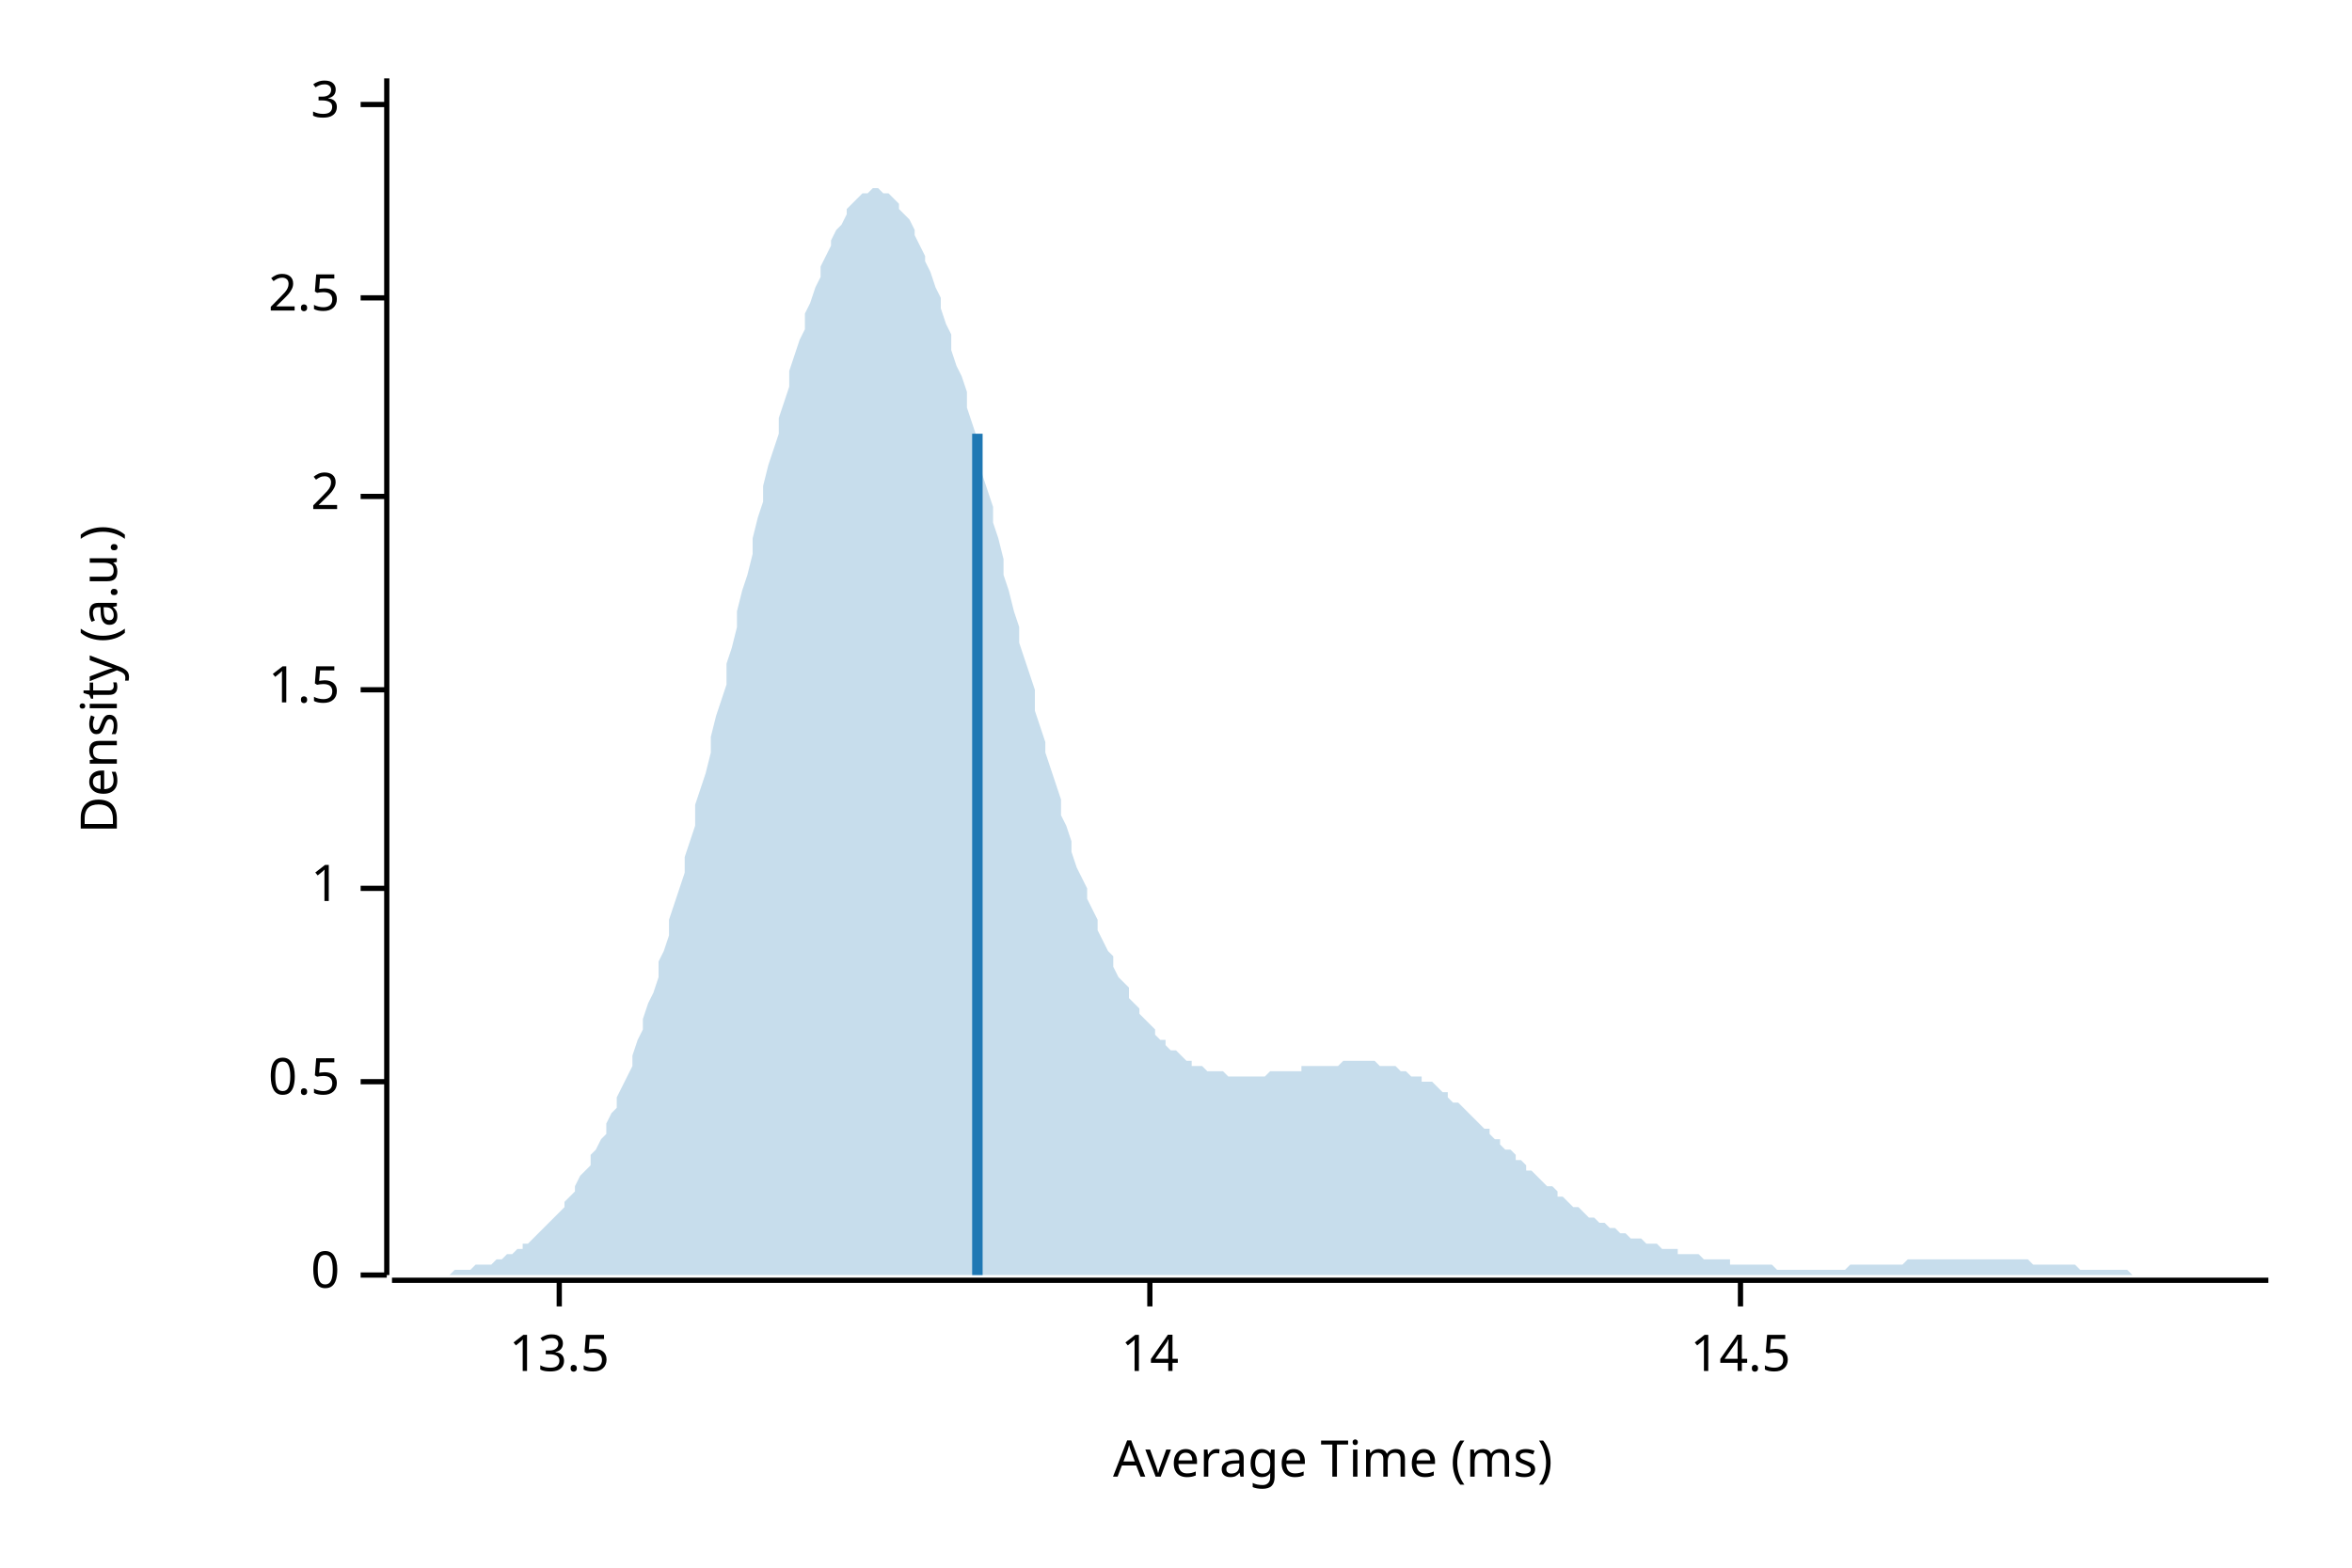
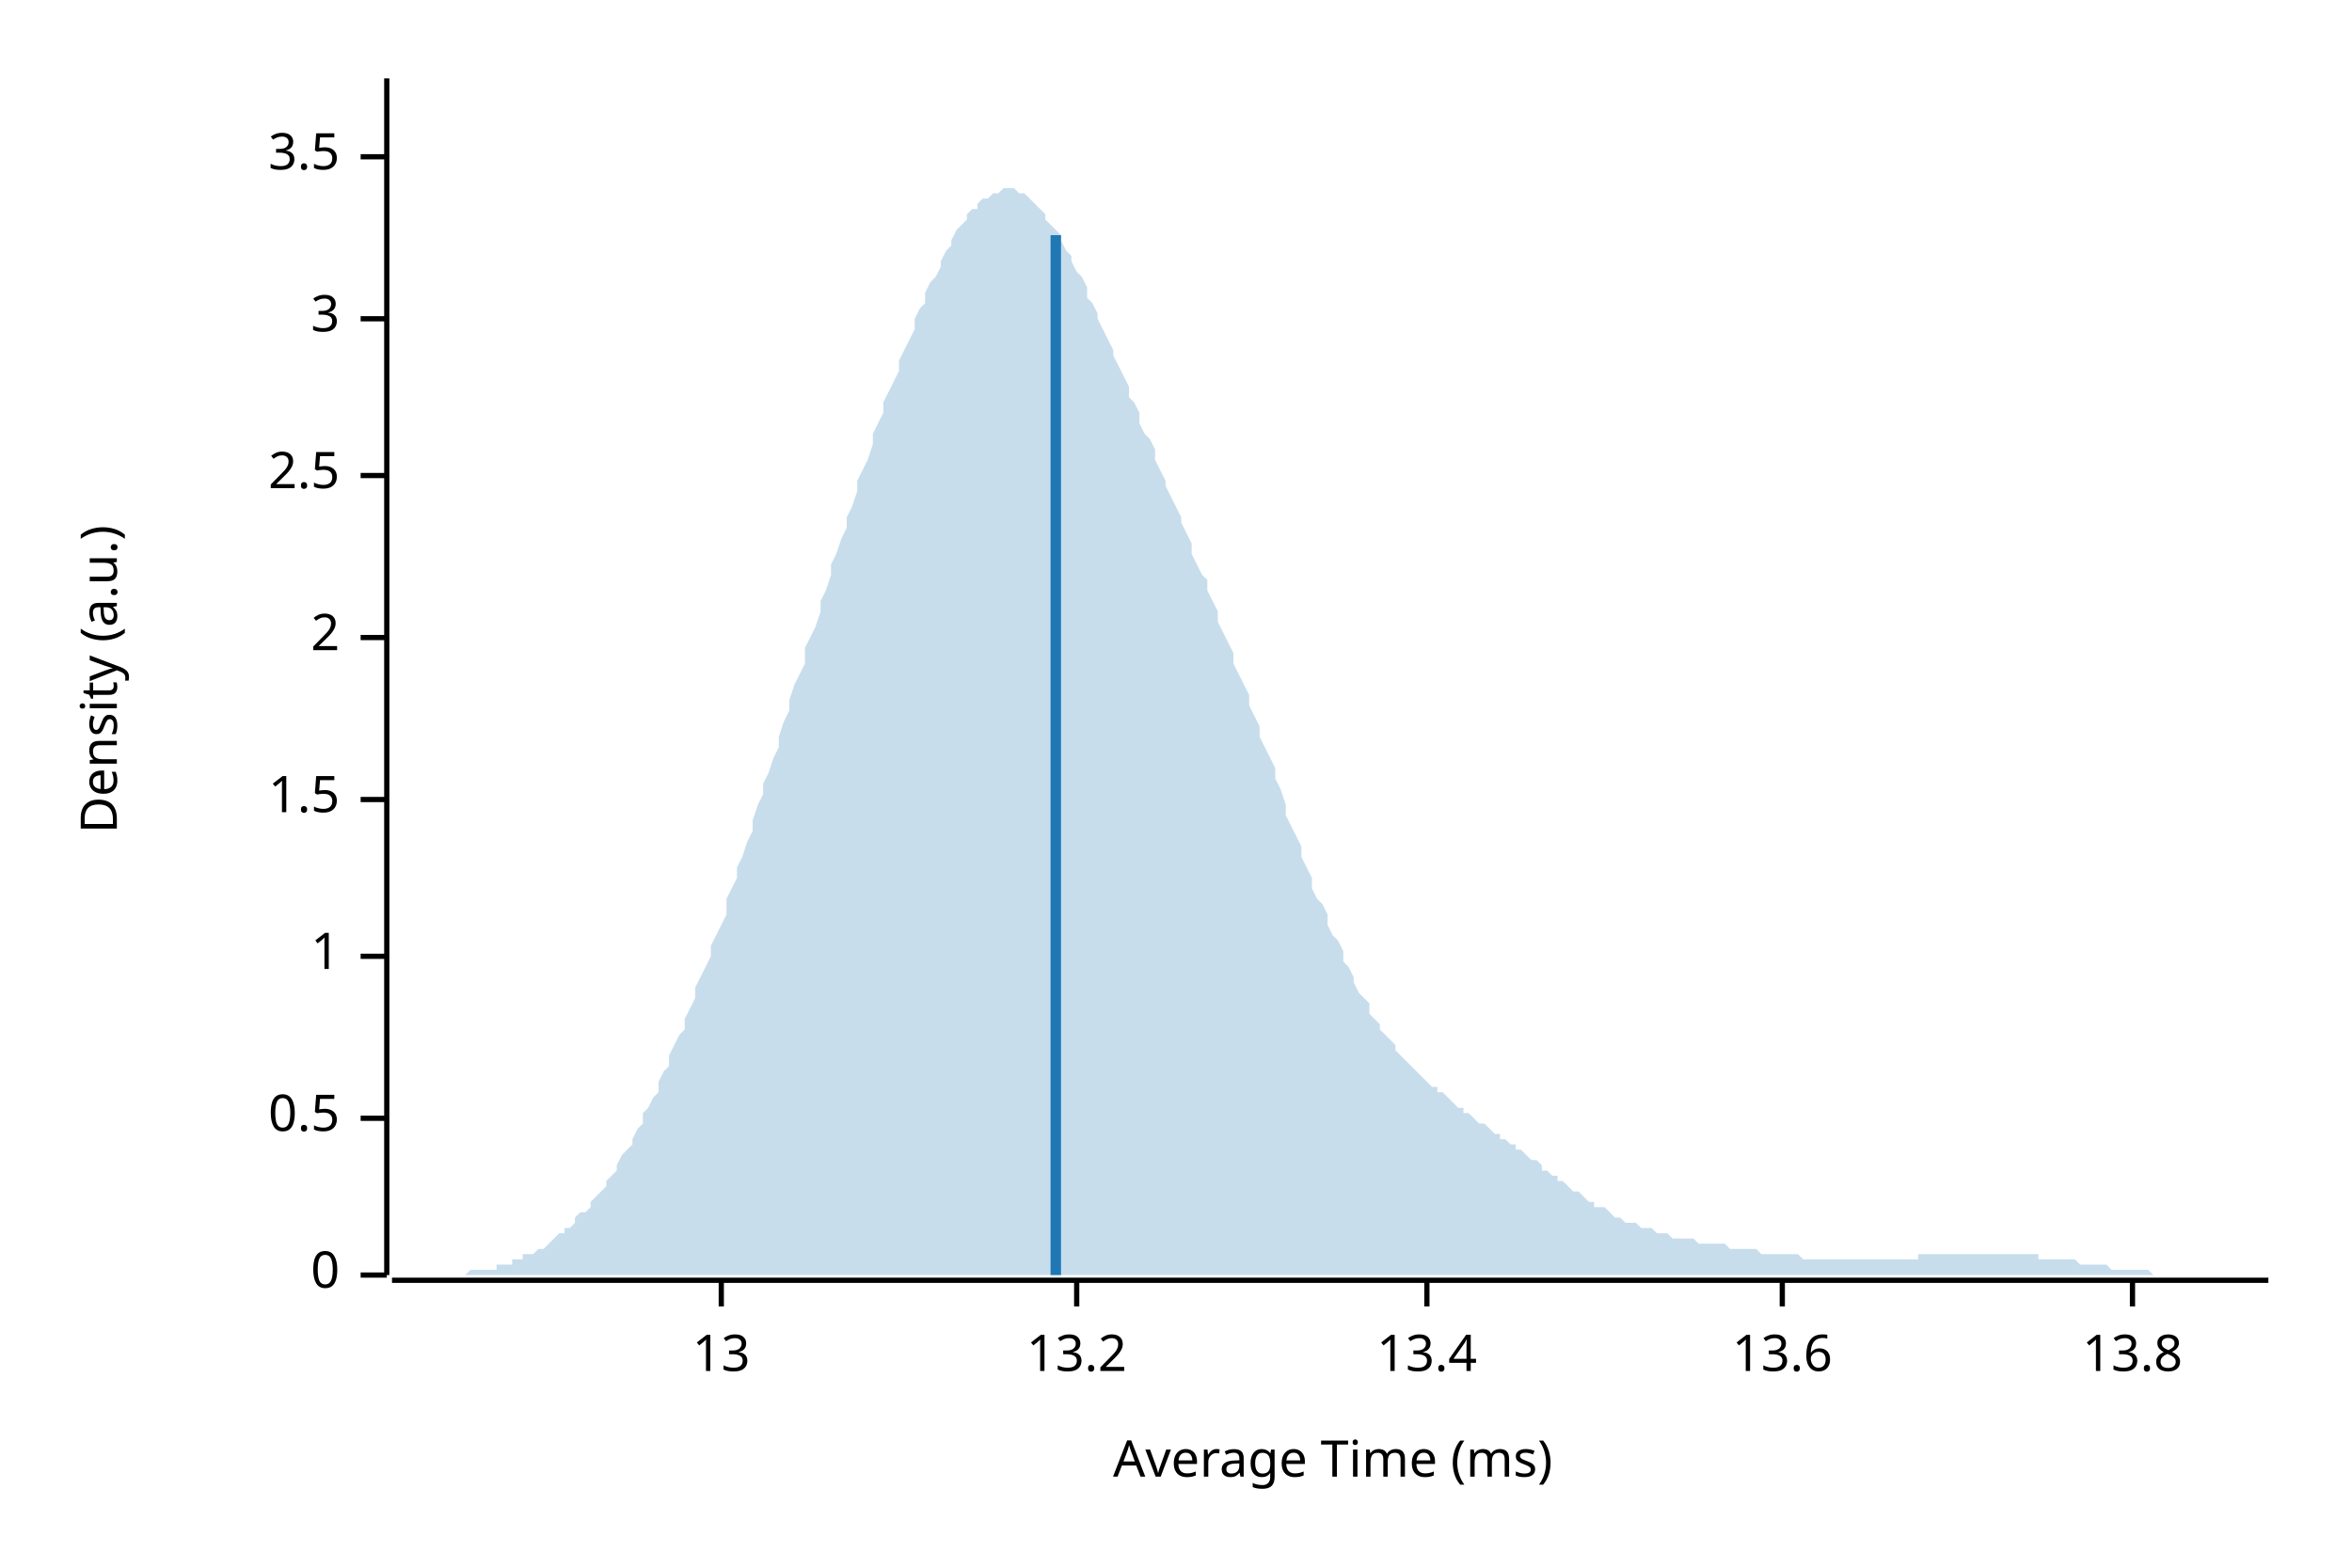
<svg xmlns="http://www.w3.org/2000/svg" width="450" height="300" viewBox="0 0 450 300">
  <text x="15" y="130" dy="0.76em" text-anchor="middle" font-family="sans-serif" font-size="9.677" opacity="1" fill="#000000" transform="rotate(270, 15, 130)">
Density (a.u.)
</text>
  <text x="255" y="285" dy="-0.5ex" text-anchor="middle" font-family="sans-serif" font-size="9.677" opacity="1" fill="#000000">
Average Time (ms)
</text>
  <polyline fill="none" opacity="1" stroke="#000000" stroke-width="1" points="74,15 74,244 " />
  <text x="65" y="244" dy="0.5ex" text-anchor="end" font-family="sans-serif" font-size="9.677" opacity="1" fill="#000000">
0
</text>
  <polyline fill="none" opacity="1" stroke="#000000" stroke-width="1" points="69,244 74,244 " />
-   <text x="65" y="207" dy="0.5ex" text-anchor="end" font-family="sans-serif" font-size="9.677" opacity="1" fill="#000000">
+   <text x="65" y="214" dy="0.5ex" text-anchor="end" font-family="sans-serif" font-size="9.677" opacity="1" fill="#000000">
0.5
</text>
-   <polyline fill="none" opacity="1" stroke="#000000" stroke-width="1" points="69,207 74,207 " />
-   <text x="65" y="170" dy="0.5ex" text-anchor="end" font-family="sans-serif" font-size="9.677" opacity="1" fill="#000000">
+   <polyline fill="none" opacity="1" stroke="#000000" stroke-width="1" points="69,214 74,214 " />
+   <text x="65" y="183" dy="0.5ex" text-anchor="end" font-family="sans-serif" font-size="9.677" opacity="1" fill="#000000">
1
</text>
-   <polyline fill="none" opacity="1" stroke="#000000" stroke-width="1" points="69,170 74,170 " />
-   <text x="65" y="132" dy="0.5ex" text-anchor="end" font-family="sans-serif" font-size="9.677" opacity="1" fill="#000000">
+   <polyline fill="none" opacity="1" stroke="#000000" stroke-width="1" points="69,183 74,183 " />
+   <text x="65" y="153" dy="0.5ex" text-anchor="end" font-family="sans-serif" font-size="9.677" opacity="1" fill="#000000">
1.5
</text>
-   <polyline fill="none" opacity="1" stroke="#000000" stroke-width="1" points="69,132 74,132 " />
-   <text x="65" y="95" dy="0.5ex" text-anchor="end" font-family="sans-serif" font-size="9.677" opacity="1" fill="#000000">
+   <polyline fill="none" opacity="1" stroke="#000000" stroke-width="1" points="69,153 74,153 " />
+   <text x="65" y="122" dy="0.5ex" text-anchor="end" font-family="sans-serif" font-size="9.677" opacity="1" fill="#000000">
2
</text>
-   <polyline fill="none" opacity="1" stroke="#000000" stroke-width="1" points="69,95 74,95 " />
-   <text x="65" y="57" dy="0.5ex" text-anchor="end" font-family="sans-serif" font-size="9.677" opacity="1" fill="#000000">
+   <polyline fill="none" opacity="1" stroke="#000000" stroke-width="1" points="69,122 74,122 " />
+   <text x="65" y="91" dy="0.5ex" text-anchor="end" font-family="sans-serif" font-size="9.677" opacity="1" fill="#000000">
2.5
</text>
-   <polyline fill="none" opacity="1" stroke="#000000" stroke-width="1" points="69,57 74,57 " />
-   <text x="65" y="20" dy="0.5ex" text-anchor="end" font-family="sans-serif" font-size="9.677" opacity="1" fill="#000000">
+   <polyline fill="none" opacity="1" stroke="#000000" stroke-width="1" points="69,91 74,91 " />
+   <text x="65" y="61" dy="0.5ex" text-anchor="end" font-family="sans-serif" font-size="9.677" opacity="1" fill="#000000">
3
</text>
-   <polyline fill="none" opacity="1" stroke="#000000" stroke-width="1" points="69,20 74,20 " />
+   <polyline fill="none" opacity="1" stroke="#000000" stroke-width="1" points="69,61 74,61 " />
+   <text x="65" y="30" dy="0.5ex" text-anchor="end" font-family="sans-serif" font-size="9.677" opacity="1" fill="#000000">
+ 3.5
+ </text>
+   <polyline fill="none" opacity="1" stroke="#000000" stroke-width="1" points="69,30 74,30 " />
  <polyline fill="none" opacity="1" stroke="#000000" stroke-width="1" points="75,245 434,245 " />
-   <text x="107" y="255" dy="0.76em" text-anchor="middle" font-family="sans-serif" font-size="9.677" opacity="1" fill="#000000">
- 13.5
+   <text x="138" y="255" dy="0.76em" text-anchor="middle" font-family="sans-serif" font-size="9.677" opacity="1" fill="#000000">
+ 13
</text>
-   <polyline fill="none" opacity="1" stroke="#000000" stroke-width="1" points="107,245 107,250 " />
-   <text x="220" y="255" dy="0.76em" text-anchor="middle" font-family="sans-serif" font-size="9.677" opacity="1" fill="#000000">
- 14
+   <polyline fill="none" opacity="1" stroke="#000000" stroke-width="1" points="138,245 138,250 " />
+   <text x="206" y="255" dy="0.76em" text-anchor="middle" font-family="sans-serif" font-size="9.677" opacity="1" fill="#000000">
+ 13.2
</text>
-   <polyline fill="none" opacity="1" stroke="#000000" stroke-width="1" points="220,245 220,250 " />
-   <text x="333" y="255" dy="0.76em" text-anchor="middle" font-family="sans-serif" font-size="9.677" opacity="1" fill="#000000">
- 14.5
+   <polyline fill="none" opacity="1" stroke="#000000" stroke-width="1" points="206,245 206,250 " />
+   <text x="273" y="255" dy="0.76em" text-anchor="middle" font-family="sans-serif" font-size="9.677" opacity="1" fill="#000000">
+ 13.4
</text>
-   <polyline fill="none" opacity="1" stroke="#000000" stroke-width="1" points="333,245 333,250 " />
-   <polygon opacity="0.25" fill="#1F78B4" points="75,244 75,244 76,244 77,244 77,244 78,244 79,244 80,244 80,244 81,244 82,244 82,244 83,244 84,244 85,244 85,244 86,244 87,243 87,243 88,243 89,243 90,243 90,243 91,242 92,242 92,242 93,242 94,242 95,241 95,241 96,241 97,240 98,240 98,240 99,239 100,239 100,238 101,238 102,237 103,236 103,236 104,235 105,234 105,234 106,233 107,232 108,231 108,230 109,229 110,228 110,227 111,225 112,224 113,223 113,221 114,220 115,218 116,217 116,215 117,213 118,212 118,210 119,208 120,206 121,204 121,202 122,199 123,197 123,195 124,192 125,190 126,187 126,184 127,182 128,179 128,176 129,173 130,170 131,167 131,164 132,161 133,158 133,154 134,151 135,148 136,144 136,141 137,137 138,134 139,131 139,127 140,124 141,120 141,117 142,113 143,110 144,106 144,103 145,99 146,96 146,93 147,89 148,86 149,83 149,80 150,77 151,74 151,71 152,68 153,65 154,63 154,60 155,58 156,55 157,53 157,51 158,49 159,47 159,46 160,44 161,43 162,41 162,40 163,39 164,38 164,38 165,37 166,37 167,36 167,36 168,36 169,37 169,37 170,37 171,38 172,39 172,40 173,41 174,42 175,44 175,45 176,47 177,49 177,50 178,52 179,55 180,57 180,59 181,62 182,64 182,67 183,70 184,72 185,75 185,78 186,81 187,84 187,87 188,91 189,94 190,97 190,100 191,103 192,107 192,110 193,113 194,117 195,120 195,123 196,126 197,129 198,132 198,136 199,139 200,142 200,144 201,147 202,150 203,153 203,156 204,158 205,161 205,163 206,166 207,168 208,170 208,172 209,174 210,176 210,178 211,180 212,182 213,183 213,185 214,187 215,188 216,189 216,191 217,192 218,193 218,194 219,195 220,196 221,197 221,198 222,199 223,199 223,200 224,201 225,201 226,202 226,202 227,203 228,203 228,204 229,204 230,204 231,205 231,205 232,205 233,205 233,205 234,205 235,206 236,206 236,206 237,206 238,206 239,206 239,206 240,206 241,206 241,206 242,206 243,205 244,205 244,205 245,205 246,205 246,205 247,205 248,205 249,205 249,204 250,204 251,204 251,204 252,204 253,204 254,204 254,204 255,204 256,204 257,203 257,203 258,203 259,203 259,203 260,203 261,203 262,203 262,203 263,203 264,204 264,204 265,204 266,204 267,204 267,204 268,205 269,205 269,205 270,206 271,206 272,206 272,207 273,207 274,207 275,208 275,208 276,209 277,209 277,210 278,211 279,211 280,212 280,212 281,213 282,214 282,214 283,215 284,216 285,216 285,217 286,218 287,218 287,219 288,220 289,220 290,221 290,222 291,222 292,223 292,224 293,224 294,225 295,226 295,226 296,227 297,227 298,228 298,229 299,229 300,230 300,230 301,231 302,231 303,232 303,232 304,233 305,233 305,233 306,234 307,234 308,235 308,235 309,235 310,236 310,236 311,236 312,237 313,237 313,237 314,237 315,238 316,238 316,238 317,238 318,239 318,239 319,239 320,239 321,239 321,240 322,240 323,240 323,240 324,240 325,240 326,241 326,241 327,241 328,241 328,241 329,241 330,241 331,241 331,242 332,242 333,242 333,242 334,242 335,242 336,242 336,242 337,242 338,242 339,242 339,242 340,243 341,243 341,243 342,243 343,243 344,243 344,243 345,243 346,243 346,243 347,243 348,243 349,243 349,243 350,243 351,243 351,243 352,243 353,243 354,242 354,242 355,242 356,242 357,242 357,242 358,242 359,242 359,242 360,242 361,242 362,242 362,242 363,242 364,242 364,242 365,241 366,241 367,241 367,241 368,241 369,241 369,241 370,241 371,241 372,241 372,241 373,241 374,241 375,241 375,241 376,241 377,241 377,241 378,241 379,241 380,241 380,241 381,241 382,241 382,241 383,241 384,241 385,241 385,241 386,241 387,241 387,241 388,241 389,242 390,242 390,242 391,242 392,242 392,242 393,242 394,242 395,242 395,242 396,242 397,242 398,243 398,243 399,243 400,243 400,243 401,243 402,243 403,243 403,243 404,243 405,243 405,243 406,243 407,243 408,244 408,244 409,244 410,244 410,244 411,244 412,244 413,244 413,244 414,244 415,244 416,244 416,244 417,244 418,244 418,244 419,244 420,244 421,244 421,244 422,244 423,244 423,244 424,244 425,244 426,244 426,244 427,244 428,244 428,244 429,244 430,244 431,244 431,244 432,244 433,244 434,244 434,244 75,244 " />
-   <polyline fill="none" opacity="1" stroke="#1F78B4" stroke-width="2" points="187,244 187,83 " />
+   <polyline fill="none" opacity="1" stroke="#000000" stroke-width="1" points="273,245 273,250 " />
+   <text x="341" y="255" dy="0.76em" text-anchor="middle" font-family="sans-serif" font-size="9.677" opacity="1" fill="#000000">
+ 13.6
+ </text>
+   <polyline fill="none" opacity="1" stroke="#000000" stroke-width="1" points="341,245 341,250 " />
+   <text x="408" y="255" dy="0.76em" text-anchor="middle" font-family="sans-serif" font-size="9.677" opacity="1" fill="#000000">
+ 13.8
+ </text>
+   <polyline fill="none" opacity="1" stroke="#000000" stroke-width="1" points="408,245 408,250 " />
+   <polygon opacity="0.25" fill="#1F78B4" points="75,244 75,244 76,244 77,244 77,244 78,244 79,244 80,244 80,244 81,244 82,244 82,244 83,244 84,244 85,244 85,244 86,244 87,244 87,244 88,244 89,244 90,243 90,243 91,243 92,243 92,243 93,243 94,243 95,243 95,242 96,242 97,242 98,242 98,241 99,241 100,241 100,240 101,240 102,240 103,239 103,239 104,239 105,238 105,238 106,237 107,236 108,236 108,235 109,235 110,234 110,233 111,232 112,232 113,231 113,230 114,229 115,228 116,227 116,226 117,225 118,224 118,223 119,221 120,220 121,219 121,218 122,216 123,215 123,213 124,212 125,210 126,209 126,207 127,205 128,204 128,202 129,200 130,198 131,197 131,195 132,193 133,191 133,189 134,187 135,185 136,183 136,181 137,179 138,177 139,175 139,172 140,170 141,168 141,166 142,164 143,161 144,159 144,157 145,154 146,152 146,150 147,148 148,145 149,143 149,141 150,138 151,136 151,134 152,131 153,129 154,127 154,124 155,122 156,120 157,117 157,115 158,113 159,110 159,108 160,106 161,103 162,101 162,99 163,97 164,94 164,92 165,90 166,88 167,85 167,83 168,81 169,79 169,77 170,75 171,73 172,71 172,69 173,67 174,65 175,63 175,61 176,59 177,58 177,56 178,54 179,53 180,51 180,50 181,48 182,47 182,46 183,44 184,43 185,42 185,41 186,40 187,40 187,39 188,38 189,38 190,37 190,37 191,37 192,36 192,36 193,36 194,36 195,37 195,37 196,37 197,38 198,39 198,39 199,40 200,41 200,42 201,43 202,44 203,45 203,46 204,48 205,49 205,50 206,52 207,53 208,55 208,57 209,58 210,60 210,61 211,63 212,65 213,67 213,68 214,70 215,72 216,74 216,76 217,77 218,79 218,81 219,83 220,84 221,86 221,88 222,90 223,92 223,93 224,95 225,97 226,99 226,100 227,102 228,104 228,106 229,108 230,110 231,111 231,113 232,115 233,117 233,119 234,121 235,123 236,125 236,127 237,129 238,131 239,133 239,135 240,137 241,139 241,141 242,143 243,145 244,147 244,149 245,151 246,154 246,156 247,158 248,160 249,162 249,164 250,166 251,168 251,170 252,172 253,173 254,175 254,177 255,179 256,180 257,182 257,184 258,185 259,187 259,188 260,190 261,191 262,192 262,194 263,195 264,196 264,197 265,198 266,199 267,200 267,201 268,202 269,203 269,203 270,204 271,205 272,206 272,206 273,207 274,208 275,208 275,209 276,209 277,210 277,210 278,211 279,212 280,212 280,213 281,213 282,214 282,214 283,215 284,215 285,216 285,216 286,217 287,217 287,218 288,218 289,219 290,219 290,220 291,220 292,221 292,221 293,222 294,222 295,223 295,224 296,224 297,225 298,225 298,226 299,226 300,227 300,227 301,228 302,228 303,229 303,229 304,230 305,230 305,231 306,231 307,231 308,232 308,232 309,233 310,233 310,233 311,234 312,234 313,234 313,234 314,235 315,235 316,235 316,235 317,236 318,236 318,236 319,236 320,237 321,237 321,237 322,237 323,237 323,237 324,237 325,238 326,238 326,238 327,238 328,238 328,238 329,238 330,238 331,239 331,239 332,239 333,239 333,239 334,239 335,239 336,239 336,239 337,240 338,240 339,240 339,240 340,240 341,240 341,240 342,240 343,240 344,240 344,240 345,241 346,241 346,241 347,241 348,241 349,241 349,241 350,241 351,241 351,241 352,241 353,241 354,241 354,241 355,241 356,241 357,241 357,241 358,241 359,241 359,241 360,241 361,241 362,241 362,241 363,241 364,241 364,241 365,241 366,241 367,241 367,240 368,240 369,240 369,240 370,240 371,240 372,240 372,240 373,240 374,240 375,240 375,240 376,240 377,240 377,240 378,240 379,240 380,240 380,240 381,240 382,240 382,240 383,240 384,240 385,240 385,240 386,240 387,240 387,240 388,240 389,240 390,240 390,241 391,241 392,241 392,241 393,241 394,241 395,241 395,241 396,241 397,241 398,242 398,242 399,242 400,242 400,242 401,242 402,242 403,242 403,242 404,243 405,243 405,243 406,243 407,243 408,243 408,243 409,243 410,243 410,243 411,243 412,244 413,244 413,244 414,244 415,244 416,244 416,244 417,244 418,244 418,244 419,244 420,244 421,244 421,244 422,244 423,244 423,244 424,244 425,244 426,244 426,244 427,244 428,244 428,244 429,244 430,244 431,244 431,244 432,244 433,244 434,244 434,244 75,244 " />
+   <polyline fill="none" opacity="1" stroke="#1F78B4" stroke-width="2" points="202,244 202,45 " />
</svg>
